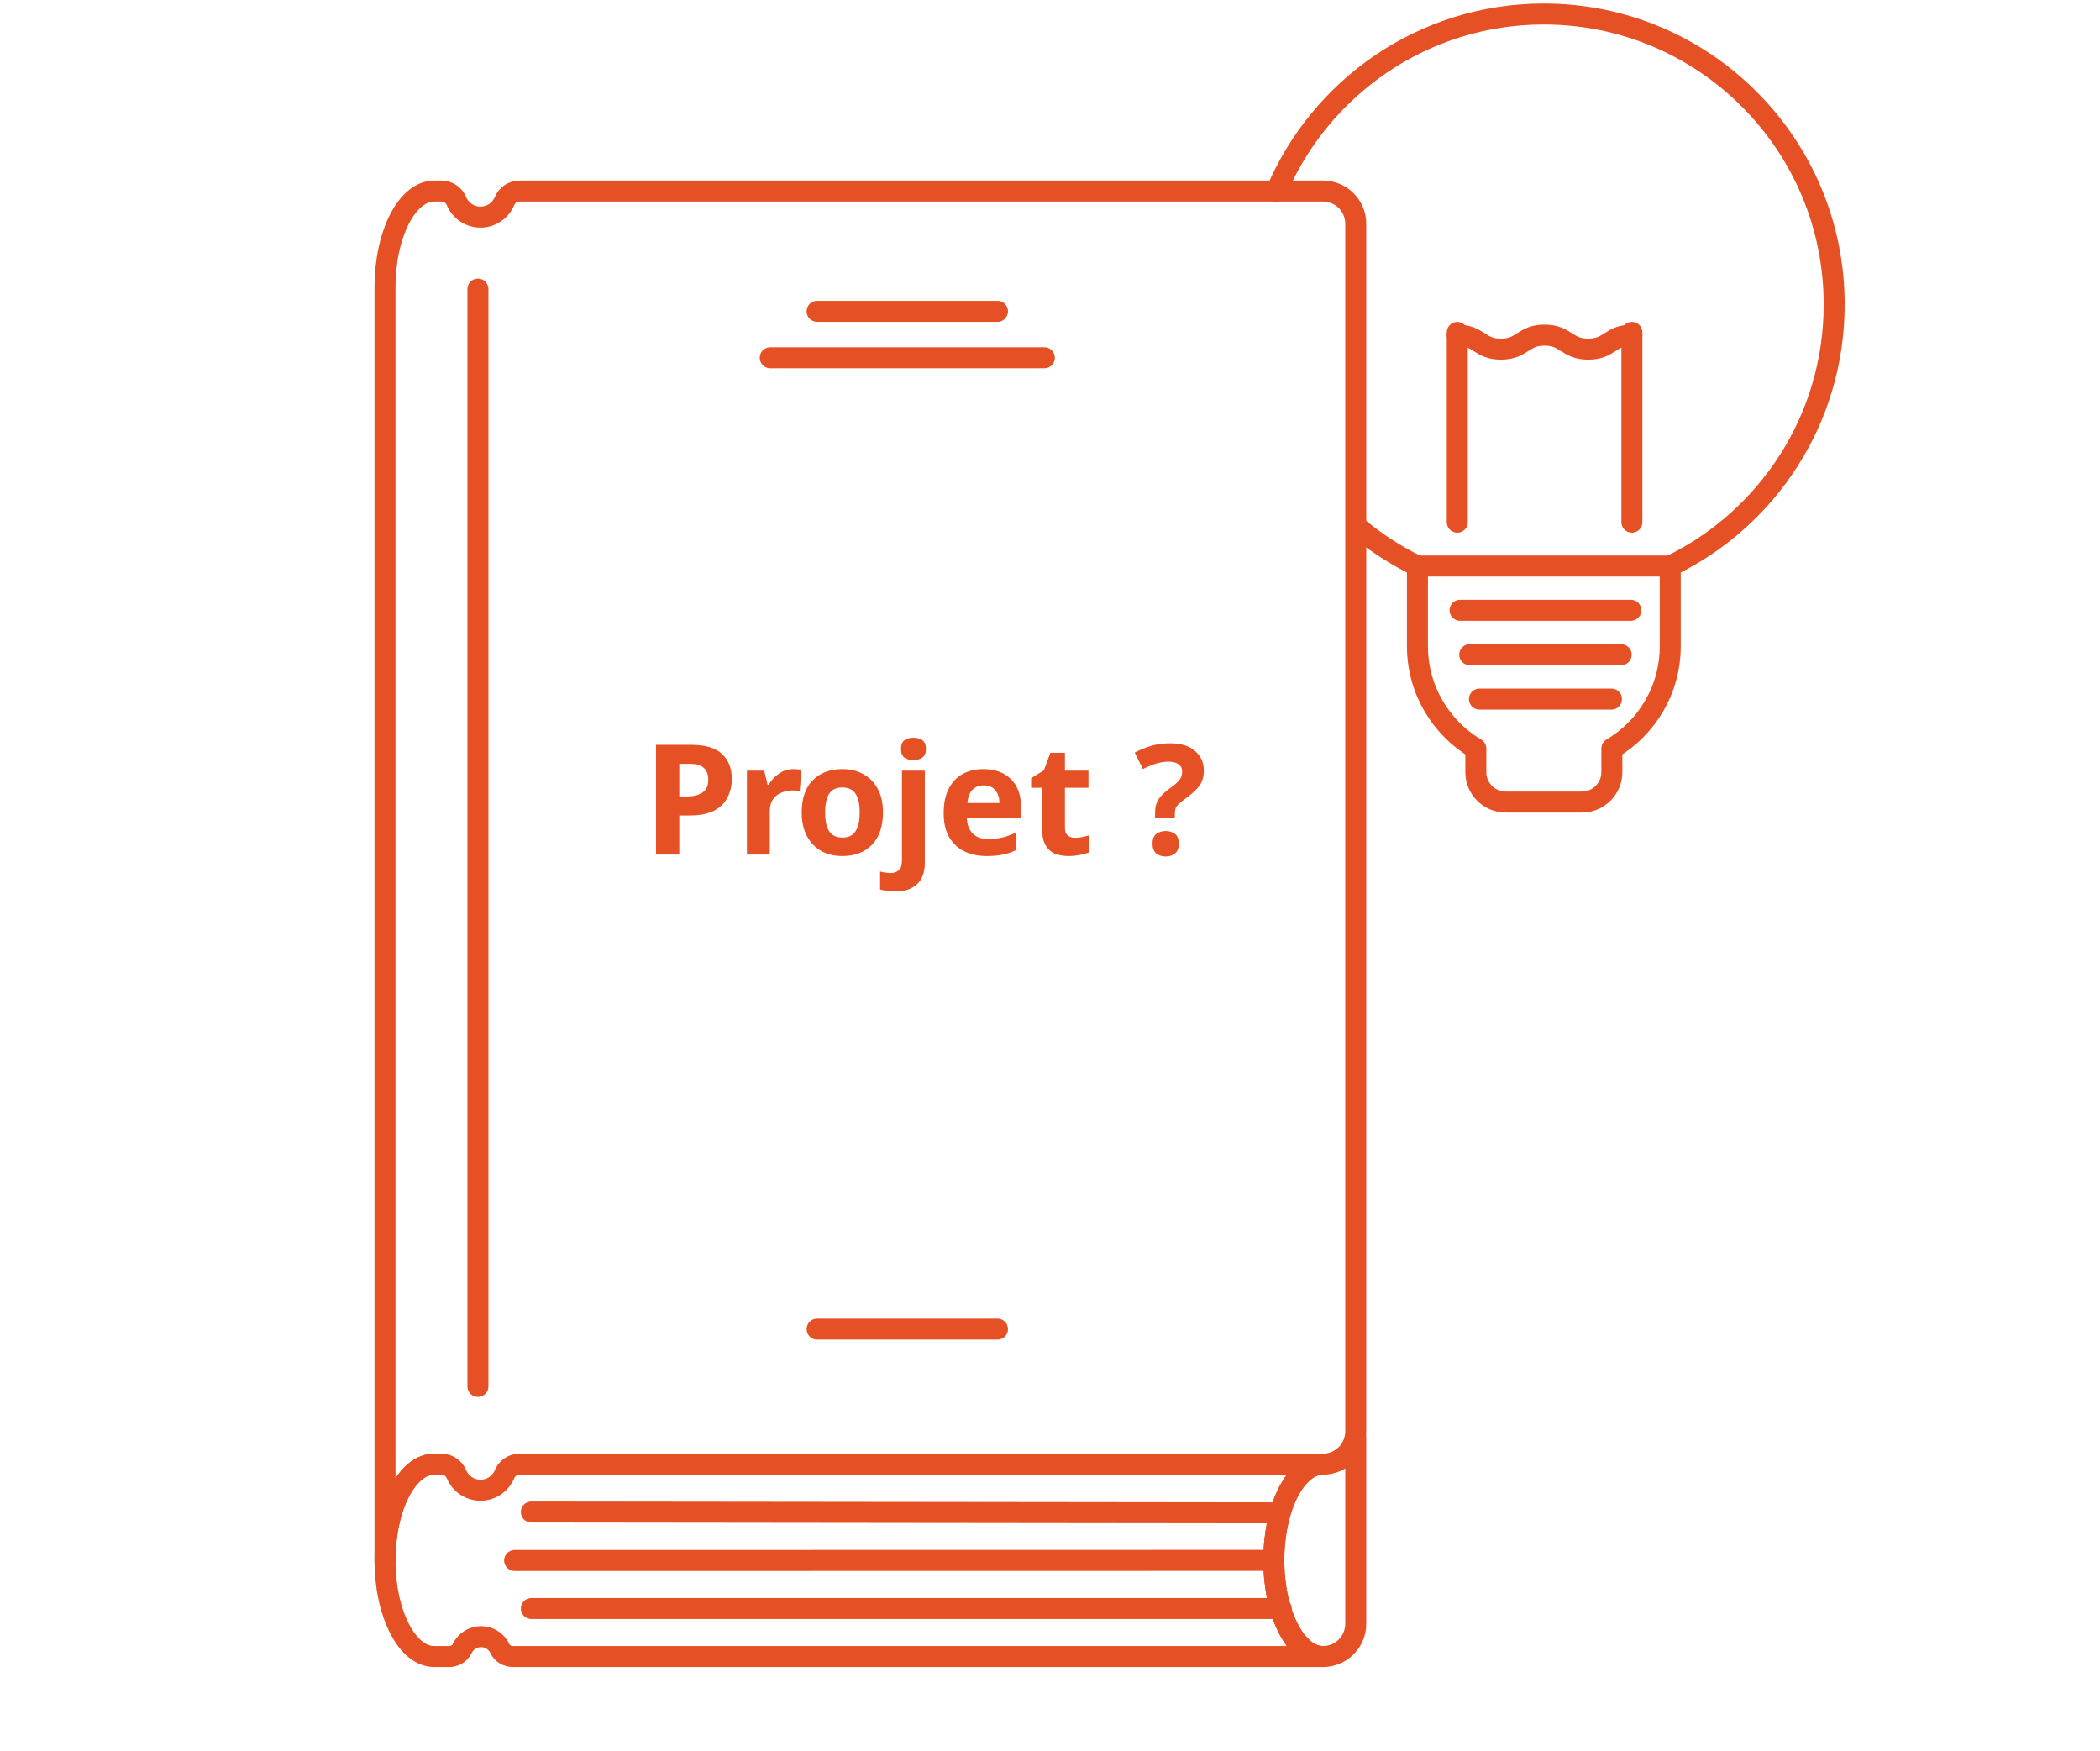
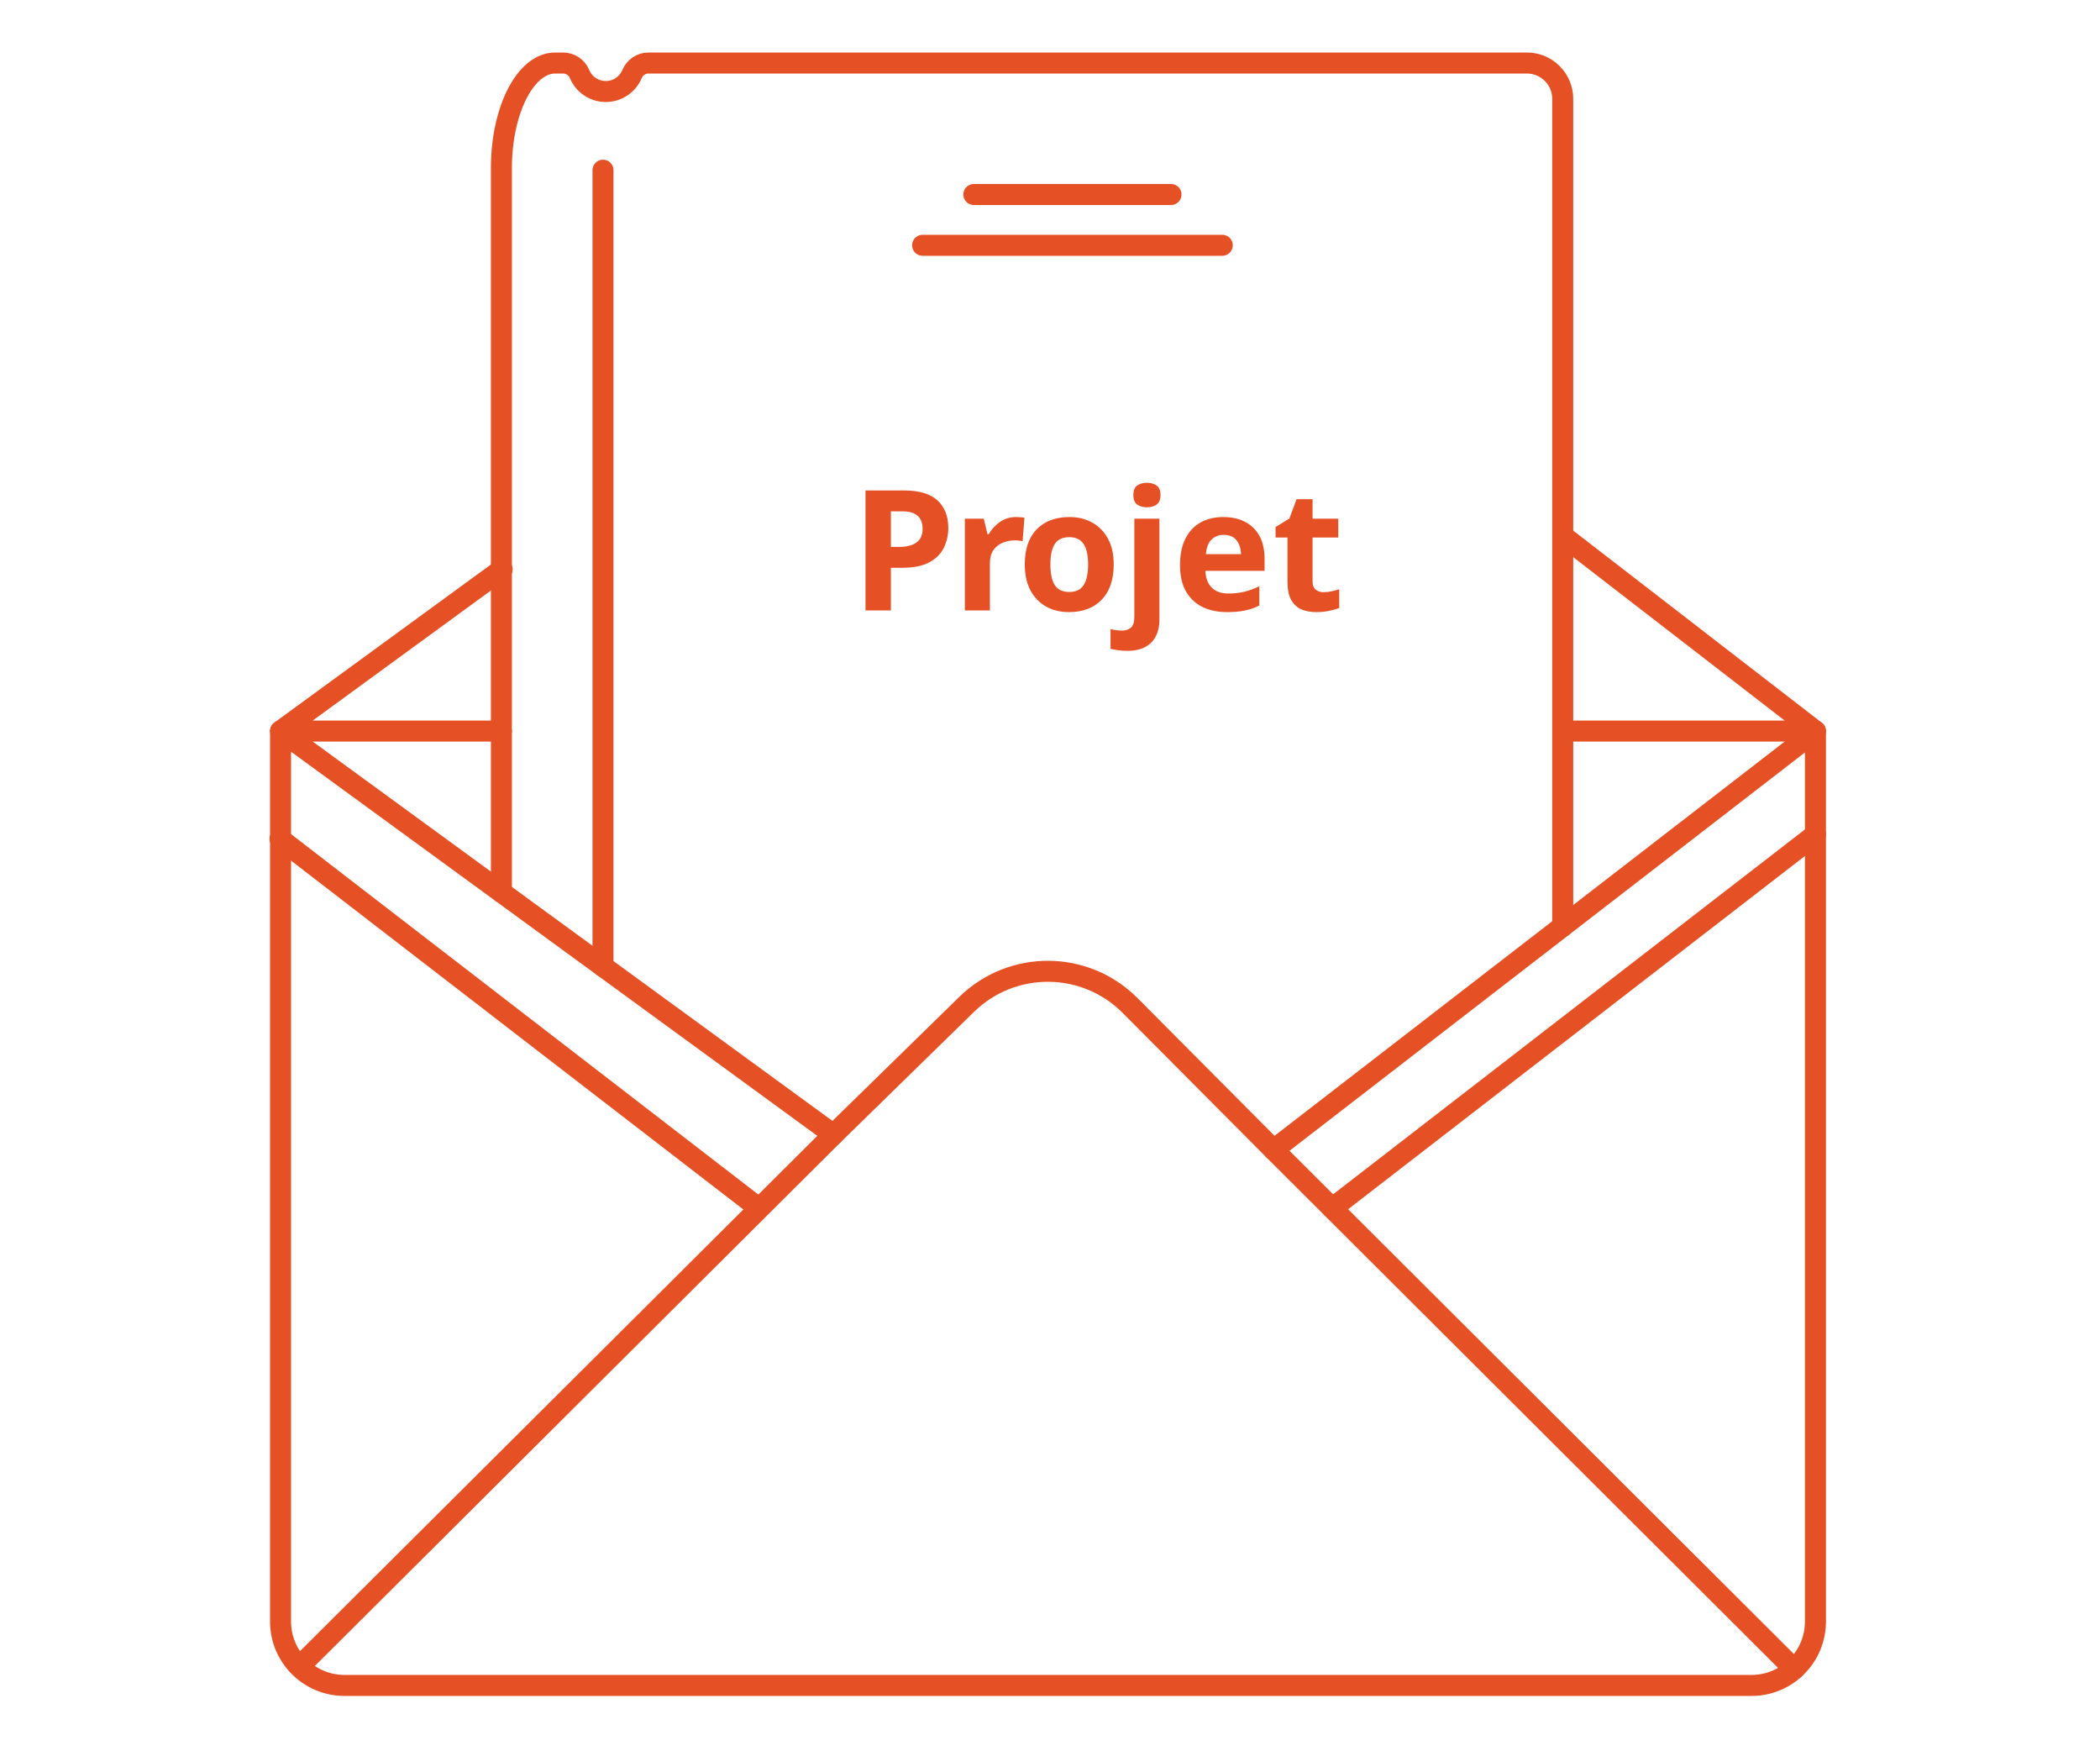
<svg xmlns="http://www.w3.org/2000/svg" width="300px" height="250px" viewBox="0 0 300 250" version="1.1">
-   <g id="Illustrations-/-Projet" stroke="none" stroke-width="1" fill="none" fill-rule="evenodd">
-     <g id="Group-36" transform="translate(55, 2)">
-       <g id="Group-35" stroke="#E65025" stroke-linecap="round" stroke-linejoin="round" stroke-width="3">
-         <path d="M127.33,25.336 C133.627,10.446 148.367,0 165.542,0 C188.455,0 207.025,18.571 207.025,41.484 C207.025,57.929 197.468,72.132 183.606,78.841 L183.606,90.285 C183.606,96.513 180.265,101.956 175.265,104.906 L175.265,108.286 C175.265,110.641 173.34,112.552 170.985,112.552 L160.111,112.552 C157.744,112.552 155.832,110.641 155.832,108.286 L155.832,104.919 C150.845,101.956 147.49,96.513 147.49,90.285 L147.49,78.841 C144.522,77.404 141.752,75.624 139.229,73.553" id="Stroke-1" />
-         <line x1="153.579" y1="85.165" x2="177.98" y2="85.165" id="Stroke-3" />
-         <line x1="154.964" y1="91.505" x2="176.595" y2="91.505" id="Stroke-5" />
-         <line x1="156.348" y1="97.845" x2="175.21" y2="97.845" id="Stroke-7" />
-         <line x1="153.184" y1="72.577" x2="153.184" y2="45.478" id="Stroke-9" />
-         <line x1="178.127" y1="45.479" x2="178.127" y2="72.578" id="Stroke-11" />
-         <path d="M153.184,45.866 C156.299,45.866 156.299,47.866 159.413,47.866 C162.532,47.866 162.532,45.866 165.649,45.866 C168.769,45.866 168.769,47.866 171.888,47.866 C175.008,47.866 175.008,45.866 178.127,45.866" id="Stroke-13" />
-         <line x1="147.49" y1="78.841" x2="183.606" y2="78.841" id="Stroke-15" />
-         <path d="M7.025,207.114 C3.147,207.114 -7.10542736e-15,213.26 -7.10542736e-15,220.852 L-7.10542736e-15,39.026 C-7.10542736e-15,31.443 3.147,25.288 7.025,25.288 L8.057,25.288 C8.999,25.288 9.848,25.852 10.21,26.721 C10.771,28.066 12.095,29.01 13.638,29.01 C15.188,29.01 16.514,28.066 17.075,26.721 C17.437,25.852 18.286,25.288 19.228,25.288 L133.999,25.288 C136.585,25.288 138.681,27.385 138.681,29.97 L138.681,202.429 C138.681,204.984 136.628,207.067 134.074,207.112 C134.025,207.113 133.999,207.114 133.999,207.114 C130.121,207.114 126.974,213.26 126.974,220.852 C126.974,228.434 130.121,234.591 133.999,234.591 C136.585,234.591 138.681,232.494 138.681,229.907 L138.681,203.243" id="Stroke-17" />
-         <line x1="13.274" y1="39.291" x2="13.274" y2="196.01" id="Stroke-19" />
-         <path d="M126.974,220.853 C126.974,213.261 130.12,207.115 133.998,207.115 L19.227,207.115 C18.286,207.115 17.437,207.679 17.075,208.548 C16.514,209.893 15.187,210.837 13.638,210.837 C12.095,210.837 10.77,209.893 10.21,208.548 C9.848,207.679 8.998,207.115 8.057,207.115 L7.025,207.115 C3.146,207.115 0,213.261 0,220.853 C0,228.435 3.146,234.591 7.025,234.591 L9.141,234.591 C9.921,234.591 10.682,234.186 11.011,233.479 C11.486,232.457 12.516,231.748 13.719,231.748 C14.921,231.748 15.952,232.457 16.427,233.479 C16.755,234.186 17.516,234.591 18.296,234.591 L133.998,234.591 C130.12,234.591 126.974,228.435 126.974,220.853 Z" id="Stroke-21" />
-         <line x1="127.664" y1="214.066" x2="20.908" y2="213.945" id="Stroke-23" />
-         <line x1="128.023" y1="227.734" x2="20.907" y2="227.734" id="Stroke-25" />
-         <line x1="126.974" y1="220.853" x2="18.518" y2="220.871" id="Stroke-27" />
-         <line x1="61.732" y1="42.464" x2="87.498" y2="42.464" id="Stroke-29" />
-         <line x1="55.038" y1="49.098" x2="94.192" y2="49.098" id="Stroke-31" />
-         <line x1="61.732" y1="187.821" x2="87.498" y2="187.821" id="Stroke-33" />
+   <g id="Illustrations-/-Envoyer" stroke="none" stroke-width="1" fill="none" fill-rule="evenodd">
+     <g id="Group-25" transform="translate(40, 9)">
+       <g id="Group-13" transform="translate(0.078, 0)" stroke="#E65025" stroke-linecap="round" stroke-linejoin="round" stroke-width="3">
+         <polyline id="Stroke-1" points="31.547 95.412 -3.55271368e-15 95.412 31.655 72.311" />
+         <polyline id="Stroke-3" points="183.172 67.521 219.271 95.412 183.173 95.412" />
+         <path d="M31.55,118.434 L31.55,15.02 C31.55,6.73 34.99,0 39.231,0 L40.359,0 C41.388,0 42.317,0.618 42.713,1.569 C43.325,3.039 44.774,4.07 46.46,4.07 C48.154,4.07 49.605,3.038 50.218,1.568 C50.614,0.618 51.542,0 52.571,0 L178.05,0 C180.878,0 183.17,2.293 183.17,5.121 L183.17,123.304" id="Stroke-5" />
+         <line x1="46.063" y1="15.31" x2="46.063" y2="129.023" id="Stroke-7" />
+         <line x1="99.041" y1="18.779" x2="127.211" y2="18.779" id="Stroke-9" />
+         <line x1="91.723" y1="26.032" x2="134.531" y2="26.032" id="Stroke-11" />
      </g>
-       <text id="Projet-?" font-family="Quicksand-Bold, Quicksand" font-size="21.952" font-weight="bold" fill="#E65025">
-         <tspan x="36.748" y="120.047">P</tspan>
-         <tspan x="49.985" y="120.047" letter-spacing="-0.483">r</tspan>
-         <tspan x="58.546" y="120.047">ojet ?</tspan>
+       <text id="Projet" font-family="Quicksand-Bold, Quicksand" font-size="24" font-weight="bold" fill="#E65025">
+         <tspan x="81.488" y="78.186">P</tspan>
+         <tspan x="95.96" y="78.186" letter-spacing="-0.528">r</tspan>
+         <tspan x="105.32" y="78.186">ojet</tspan>
      </text>
+       <g id="Group-24" transform="translate(0, 95.4117)" stroke="#E65025" stroke-linecap="round" stroke-linejoin="round" stroke-width="3">
+         <path d="M98.098,39.032 L79.06,57.634 L0.078,0 L0.078,127.174 C0.078,132.216 4.165,136.303 9.208,136.303 L210.219,136.303 C215.262,136.303 219.35,132.216 219.35,127.174 L219.35,0 L141.949,59.801 L121.44,39.194 C115.022,32.745 104.606,32.673 98.098,39.032 Z" id="Stroke-14" />
+         <line x1="216.303" y1="133.968" x2="141.949" y2="59.801" id="Stroke-16" />
+         <line x1="79.06" y1="57.634" x2="2.997" y2="133.383" id="Stroke-18" />
+         <line x1="150.321" y1="68.152" x2="219.348" y2="14.786" id="Stroke-20" />
+         <line x1="-3.33066907e-15" y1="15.394" x2="68.42" y2="68.152" id="Stroke-22" />
+       </g>
    </g>
  </g>
</svg>
